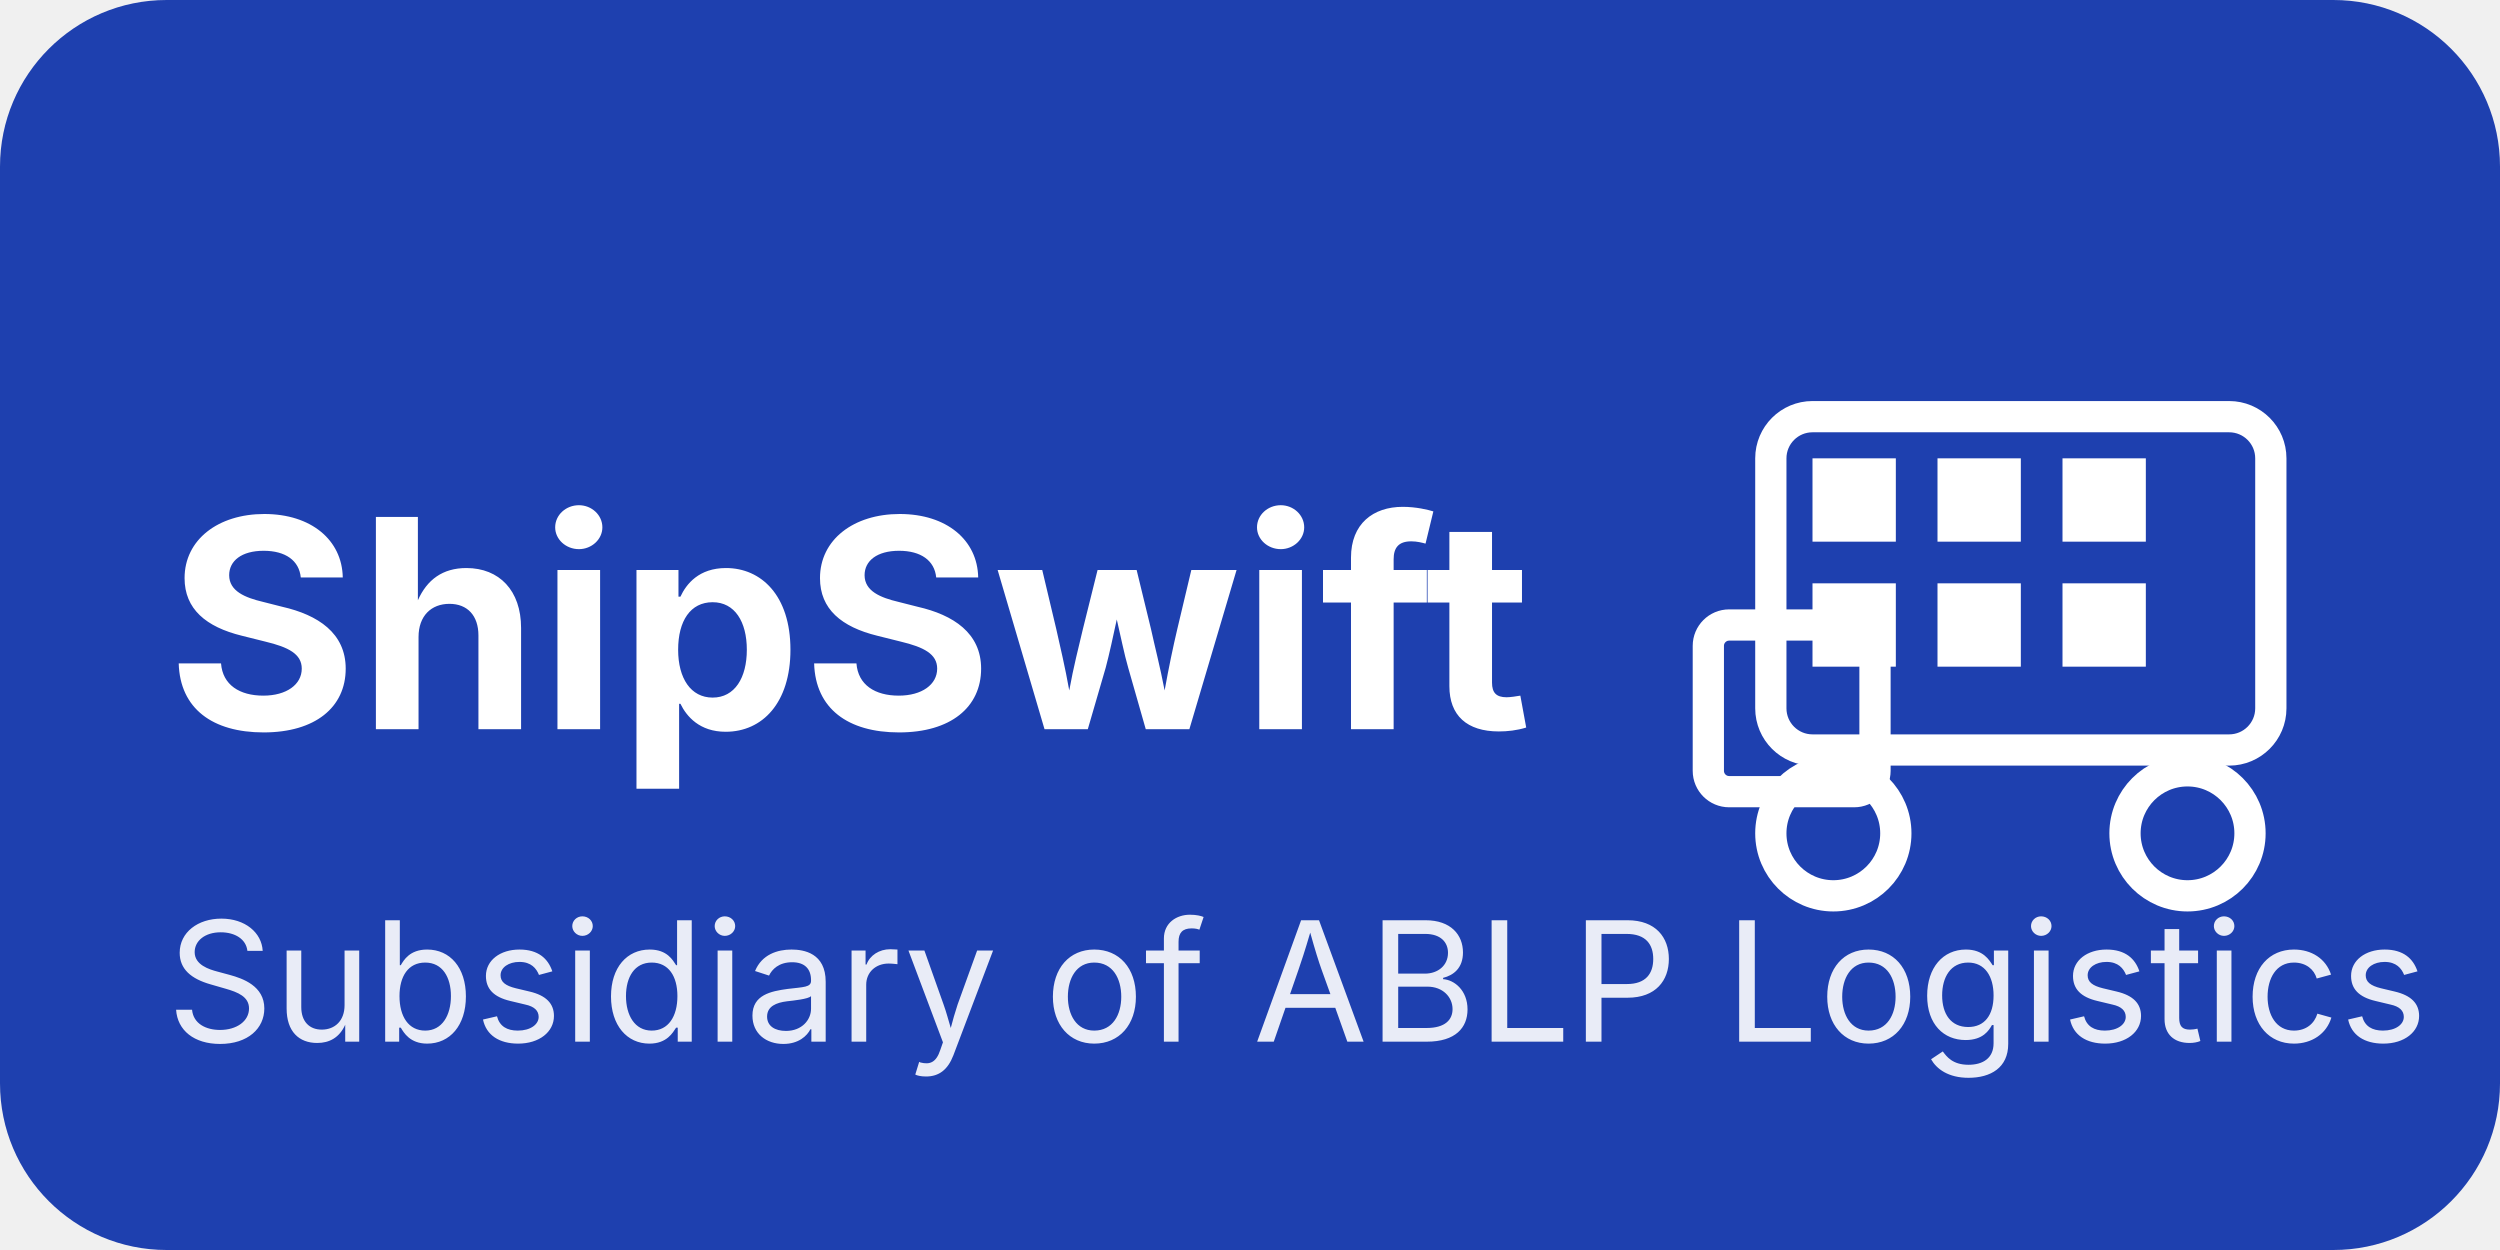
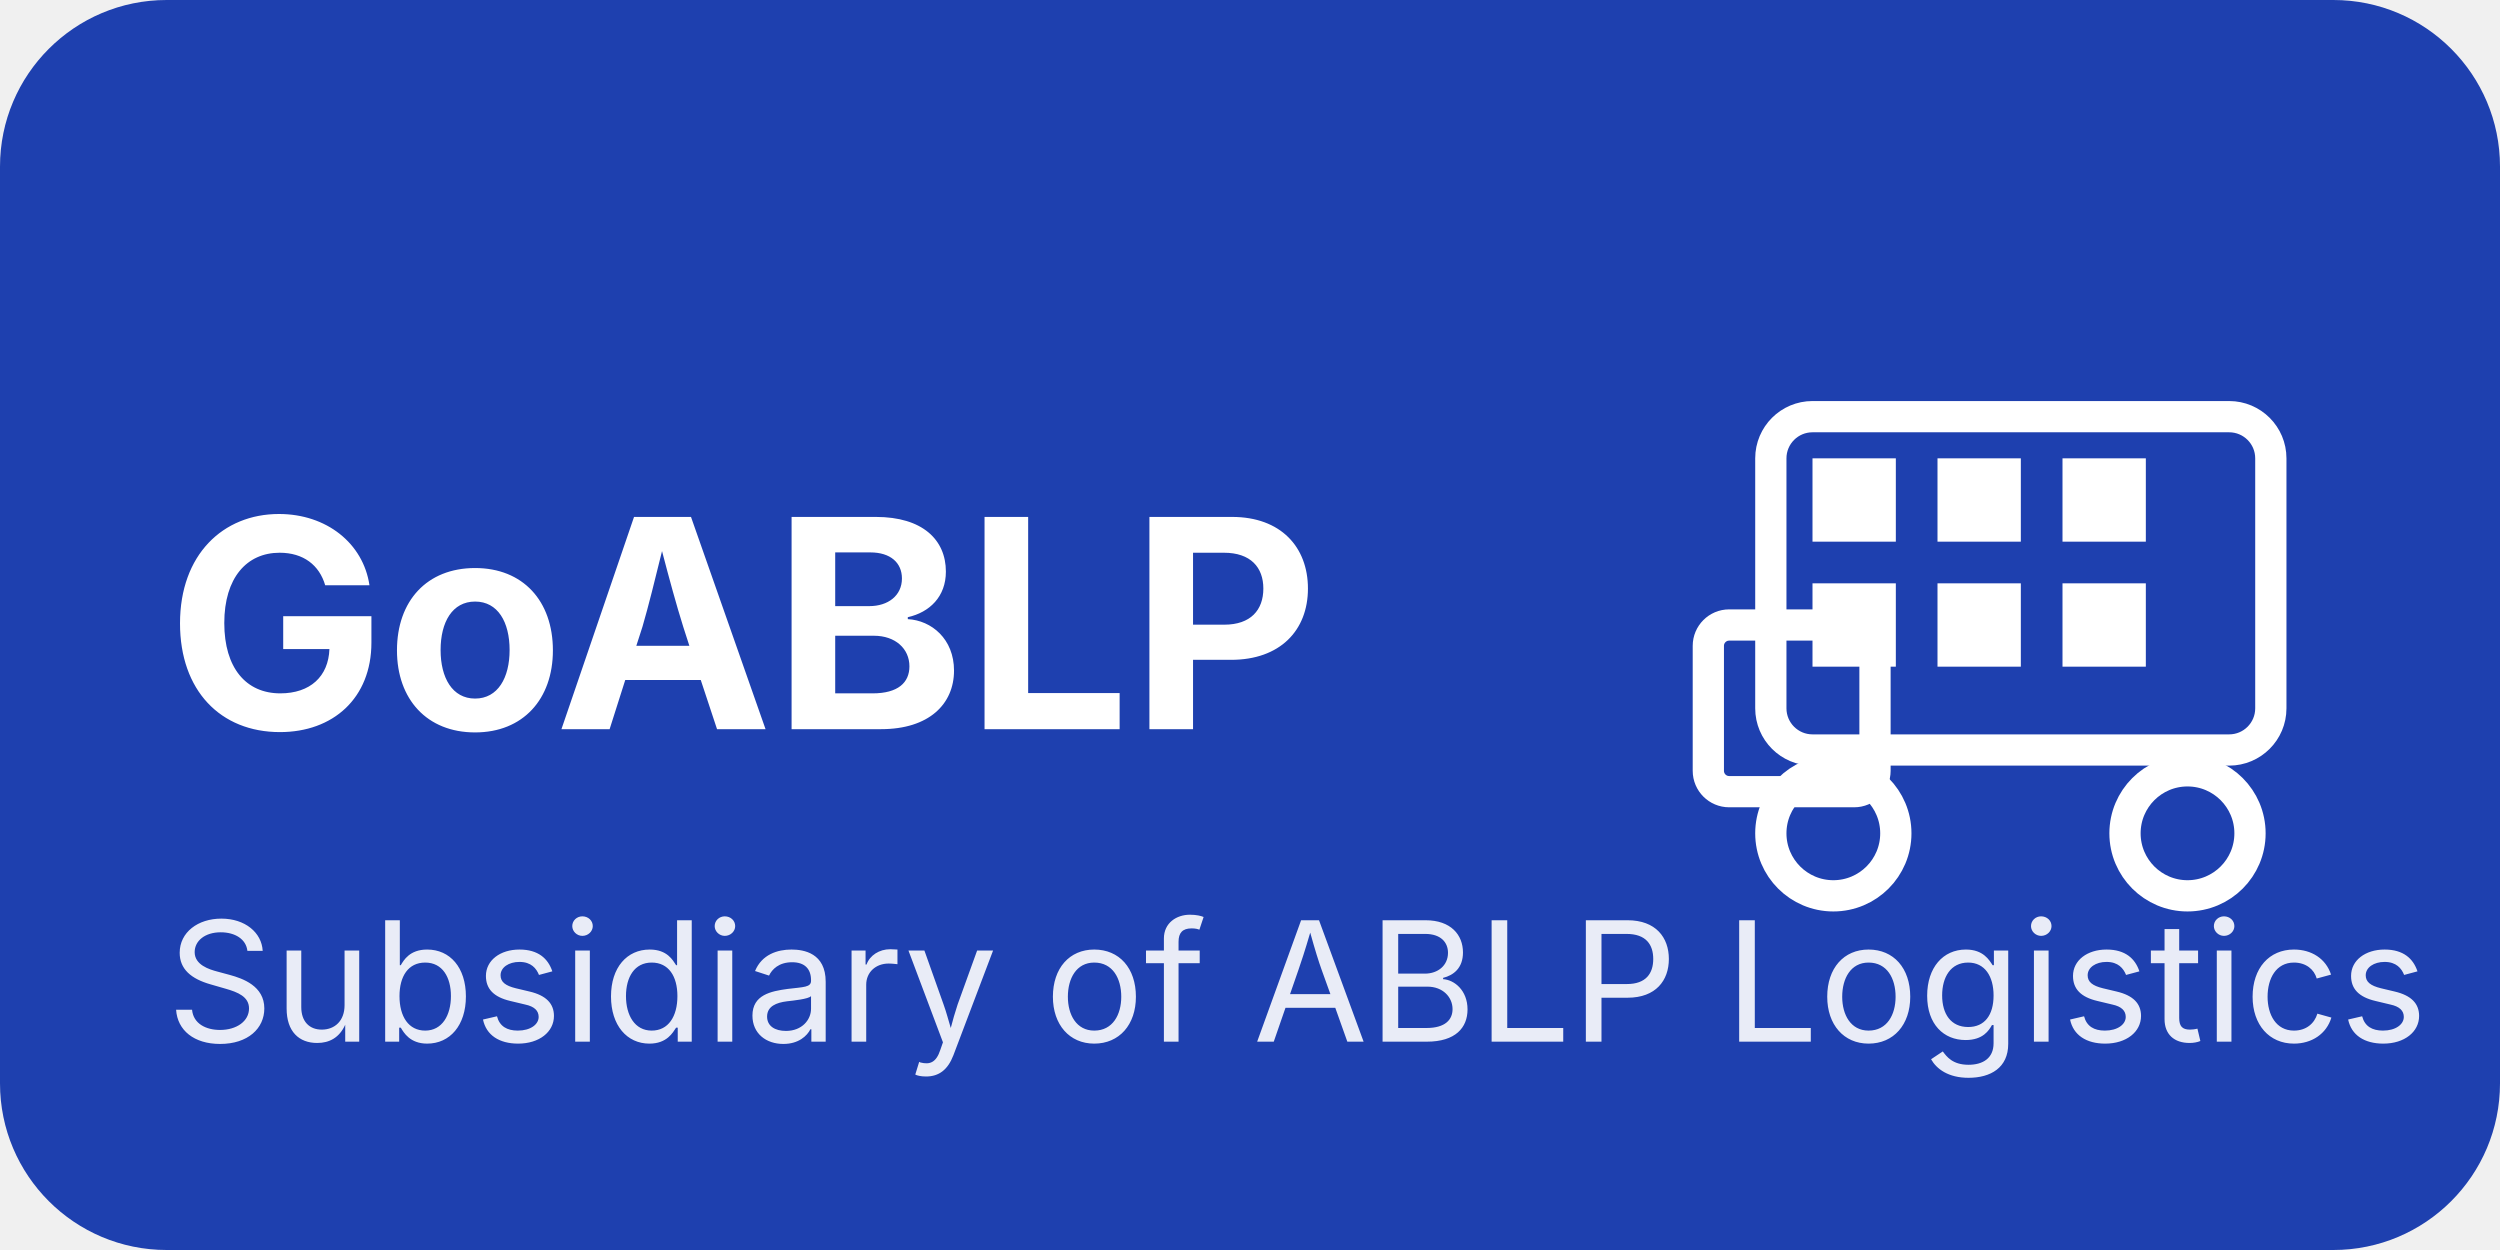
<svg xmlns="http://www.w3.org/2000/svg" width="120" height="60" viewBox="0 0 120 60" fill="none">
  <rect width="120" height="60" rx="8" fill="#1E40AF" />
  <text x="8" y="35" font-family="Inter, sans-serif" font-size="14" font-weight="700" fill="white">
-     ShipSwift
+     GoABLP
  </text>
  <text x="8" y="50" font-family="Inter, sans-serif" font-size="8" font-weight="400" fill="white" opacity="0.9">
    Subsidiary of ABLP Logistics
  </text>
  <rect x="85" y="20" width="24" height="16" rx="2" stroke="white" stroke-width="1.5" fill="none" />
  <rect x="87" y="22" width="4" height="4" fill="white" />
  <rect x="93" y="22" width="4" height="4" fill="white" />
  <rect x="99" y="22" width="4" height="4" fill="white" />
  <rect x="87" y="28" width="4" height="4" fill="white" />
  <rect x="93" y="28" width="4" height="4" fill="white" />
  <rect x="99" y="28" width="4" height="4" fill="white" />
  <circle cx="88" cy="40" r="3" stroke="white" stroke-width="1.5" fill="none" />
  <circle cx="105" cy="40" r="3" stroke="white" stroke-width="1.5" fill="none" />
  <rect x="82" y="30" width="8" height="8" rx="1" stroke="white" stroke-width="1.5" fill="none" />
</svg>
